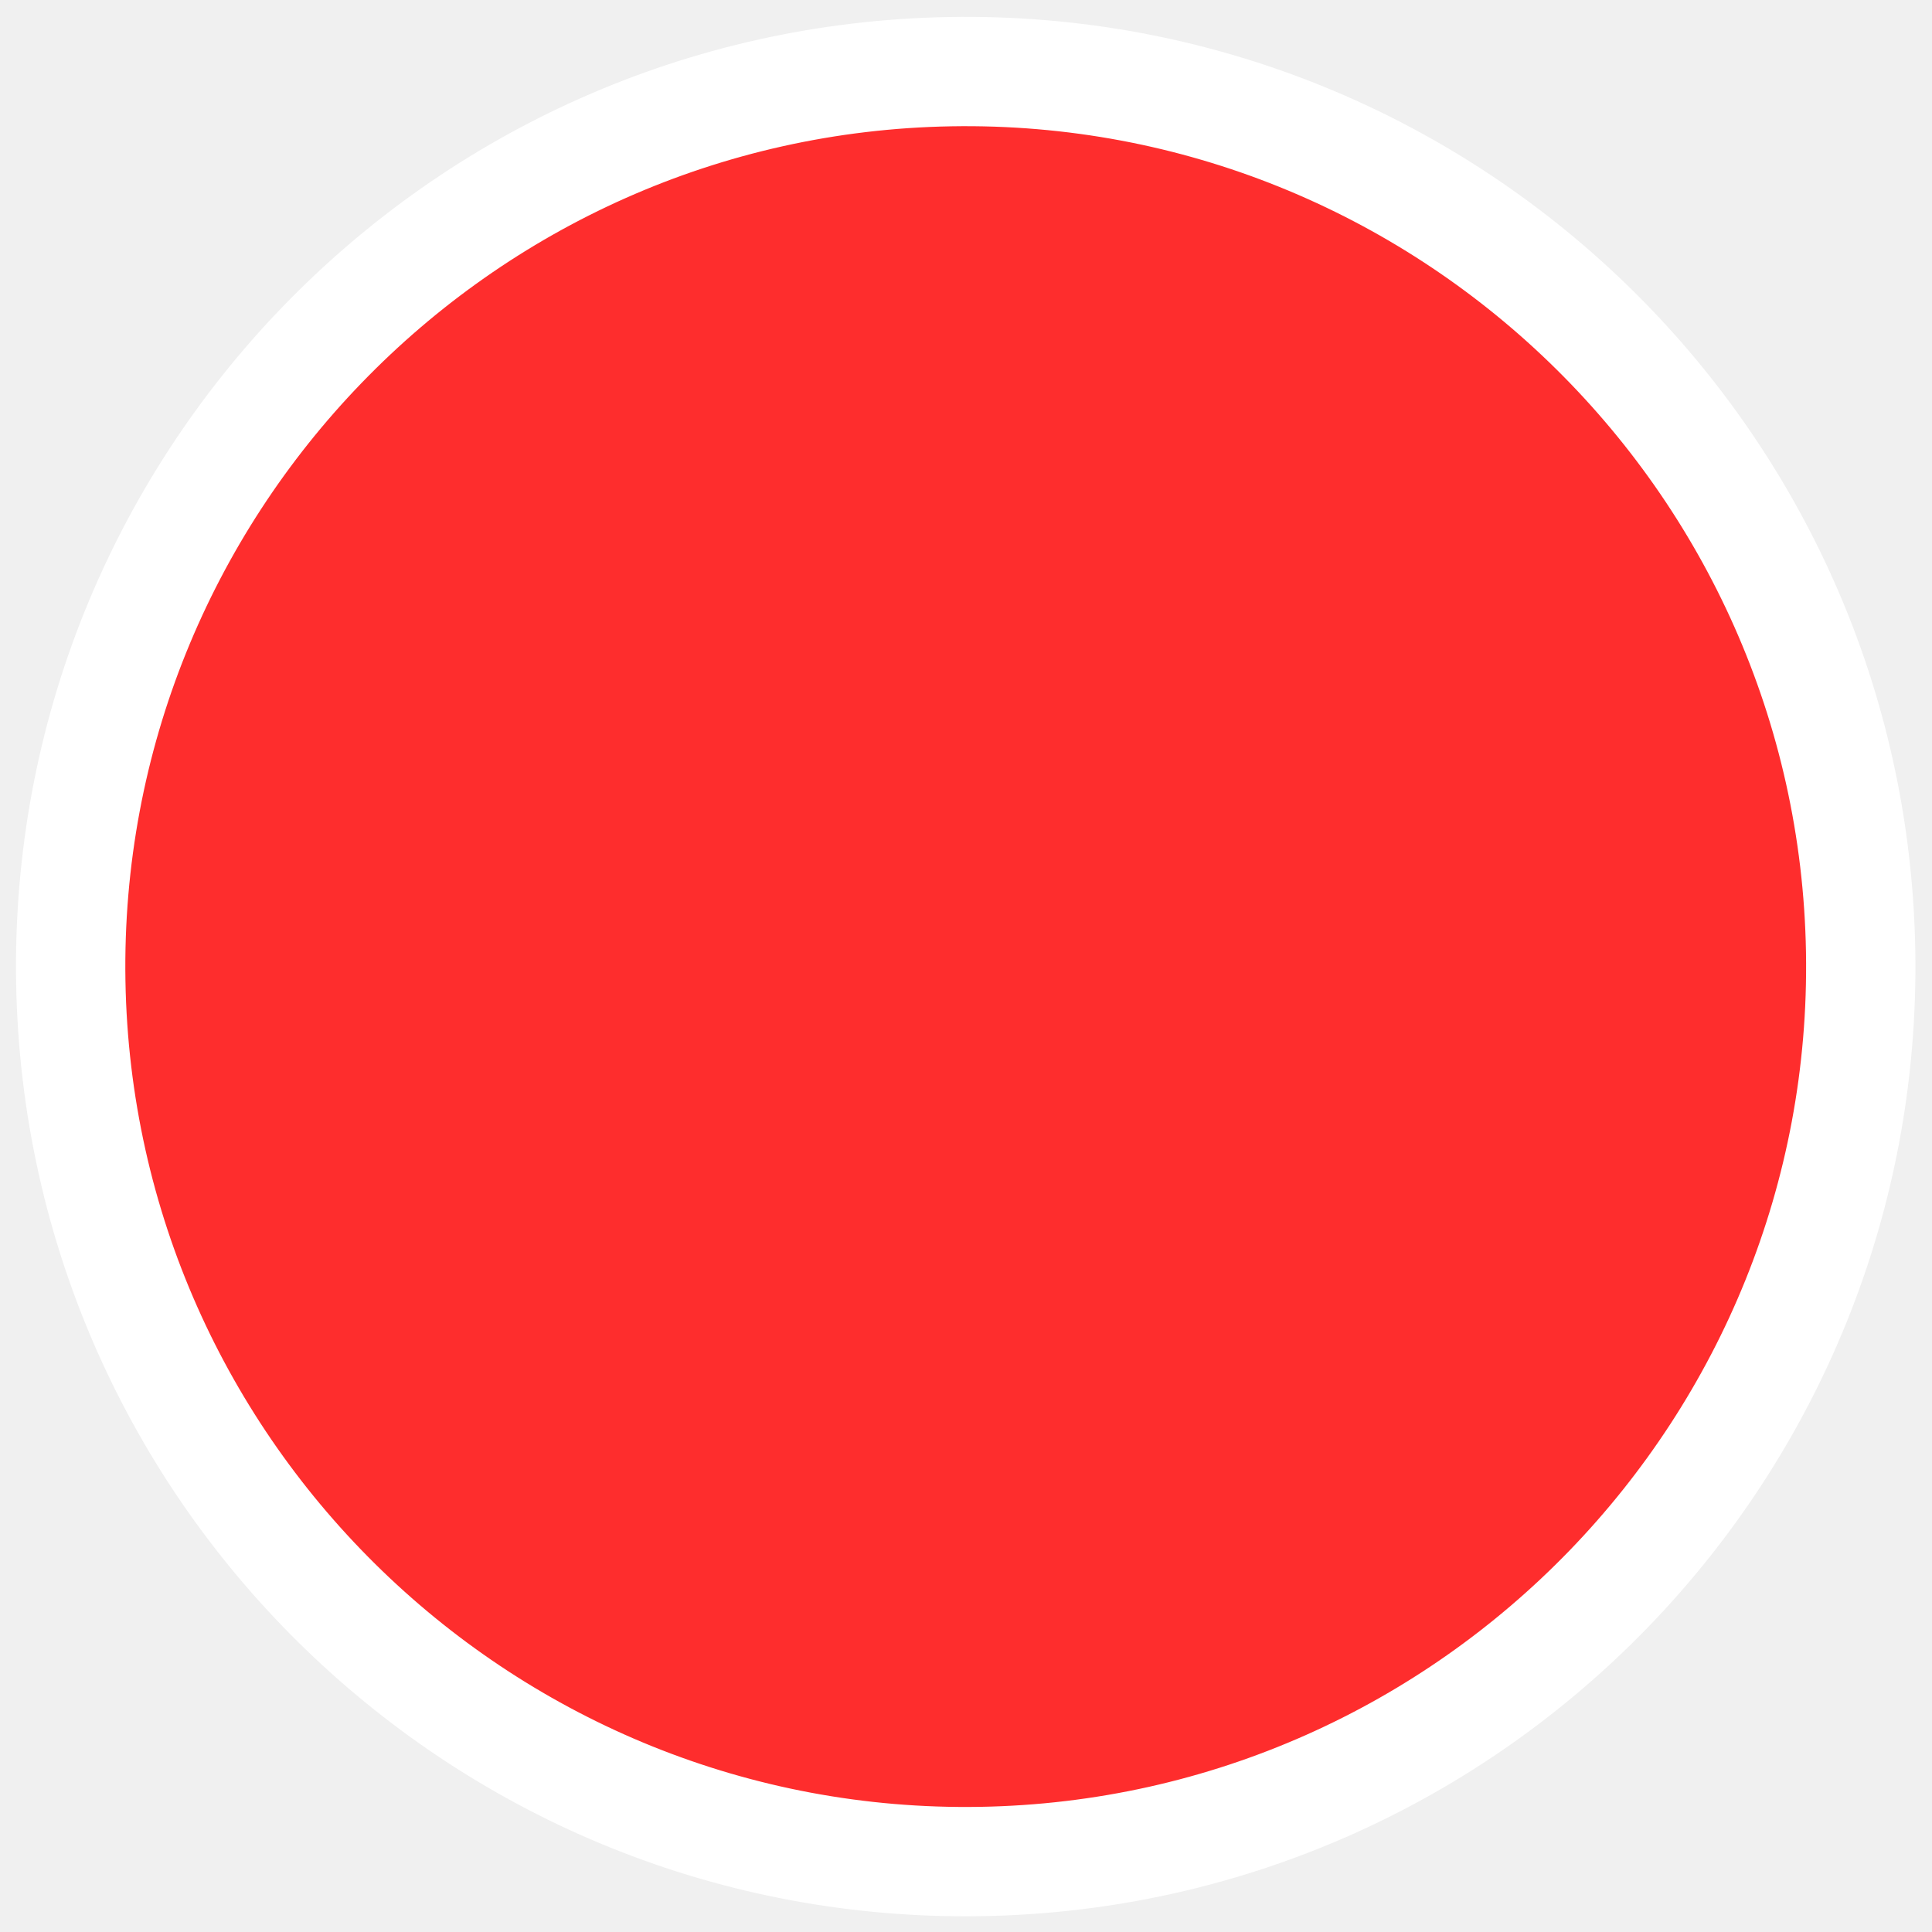
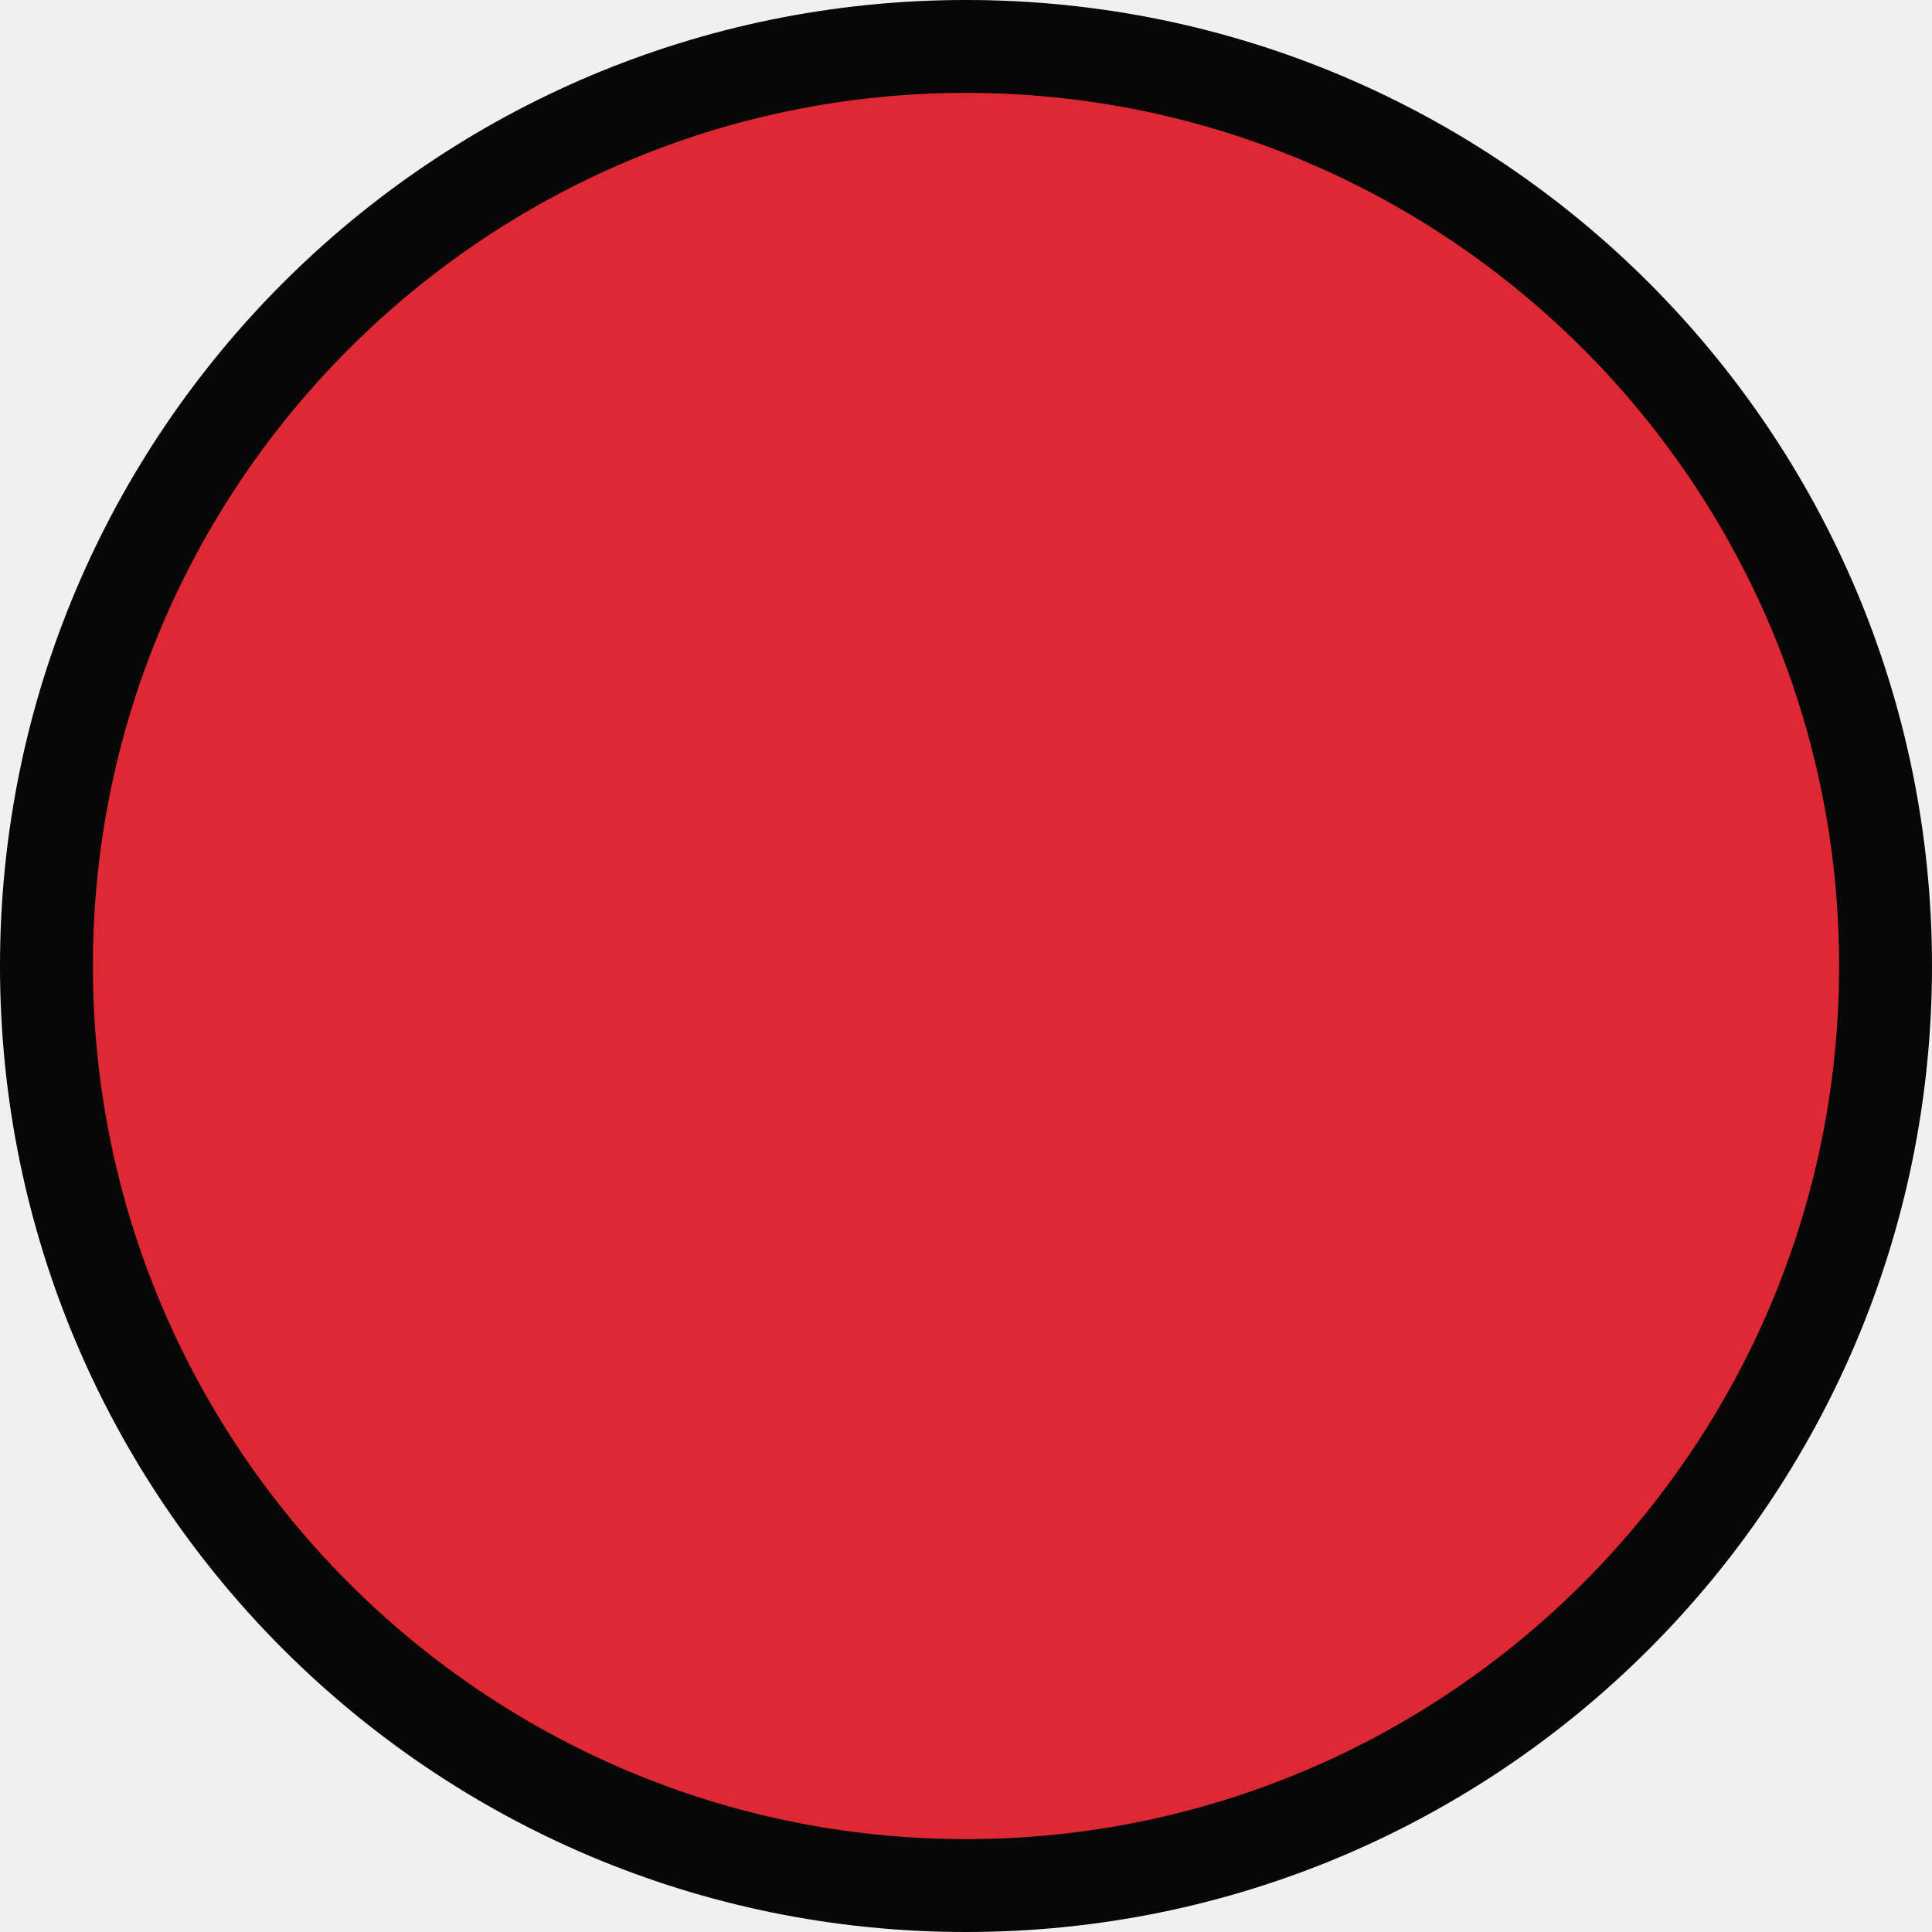
- <svg xmlns="http://www.w3.org/2000/svg" width="282.809" height="282.809" viewBox="0 0 282.809 282.809">
-   <g id="Path_45" data-name="Path 45" transform="matrix(1, -0.017, 0.017, 1, 0, 4.852)" fill="#fe2d2d">
-     <path d="M 139 270 C 66.766 270 8 211.234 8 139 C 8 66.766 66.766 8 139 8 C 211.234 8 270 66.766 270 139 C 270 211.234 211.234 270 139 270 Z" stroke="none" />
-     <path d="M 139 16 C 71.178 16 16 71.178 16 139 C 16 206.822 71.178 262 139 262 C 206.822 262 262 206.822 262 139 C 262 71.178 206.822 16 139 16 M 139 0 C 215.768 0 278 62.232 278 139 C 278 215.768 215.768 278 139 278 C 62.232 278 0 215.768 0 139 C 0 62.232 62.232 0 139 0 Z" stroke="none" fill="#fff" />
+ <svg xmlns="http://www.w3.org/2000/svg" width="208" height="208" viewBox="0 0 208 208">
+   <g id="Path_45" data-name="Path 45" fill="#de2935">
+     <path d="M 104 203 C 97.28 203 90.565 202.323 84.043 200.989 C 77.689 199.688 71.439 197.748 65.466 195.222 C 59.601 192.741 53.944 189.671 48.652 186.095 C 43.408 182.553 38.478 178.485 33.996 174.004 C 29.515 169.522 25.447 164.592 21.905 159.348 C 18.329 154.056 15.259 148.399 12.778 142.534 C 10.252 136.561 8.312 130.311 7.011 123.957 C 5.677 117.435 5 110.72 5 104 C 5 97.28 5.677 90.565 7.011 84.043 C 8.312 77.689 10.252 71.439 12.778 65.466 C 15.259 59.601 18.329 53.944 21.905 48.652 C 25.447 43.408 29.515 38.478 33.996 33.996 C 38.478 29.515 43.408 25.447 48.652 21.905 C 53.944 18.329 59.601 15.259 65.466 12.778 C 71.439 10.252 77.689 8.312 84.043 7.011 C 90.565 5.677 97.28 5 104 5 C 110.72 5 117.435 5.677 123.957 7.011 C 130.311 8.312 136.561 10.252 142.534 12.778 C 148.399 15.259 154.056 18.329 159.348 21.905 C 164.592 25.447 169.522 29.515 174.004 33.996 C 178.485 38.478 182.553 43.408 186.095 48.652 C 189.671 53.944 192.741 59.601 195.222 65.466 C 197.748 71.439 199.688 77.689 200.989 84.043 C 202.323 90.565 203 97.28 203 104 C 203 110.72 202.323 117.435 200.989 123.957 C 199.688 130.311 197.748 136.561 195.222 142.534 C 192.741 148.399 189.671 154.056 186.095 159.348 C 182.553 164.592 178.485 169.522 174.004 174.004 C 169.522 178.485 164.592 182.553 159.348 186.095 C 154.056 189.671 148.399 192.741 142.534 195.222 C 136.561 197.748 130.311 199.688 123.957 200.989 C 117.435 202.323 110.72 203 104 203 Z" stroke="none" />
+     <path d="M 104 10 C 52.168 10 10 52.168 10 104 C 10 155.832 52.168 198 104 198 C 155.832 198 198 155.832 198 104 C 198 52.168 155.832 10 104 10 M 104 0 C 161.438 0 208 46.562 208 104 C 208 161.438 161.438 208 104 208 C 46.562 208 0 161.438 0 104 C 0 46.562 46.562 0 104 0 Z" stroke="none" fill="#080708" />
  </g>
</svg>
